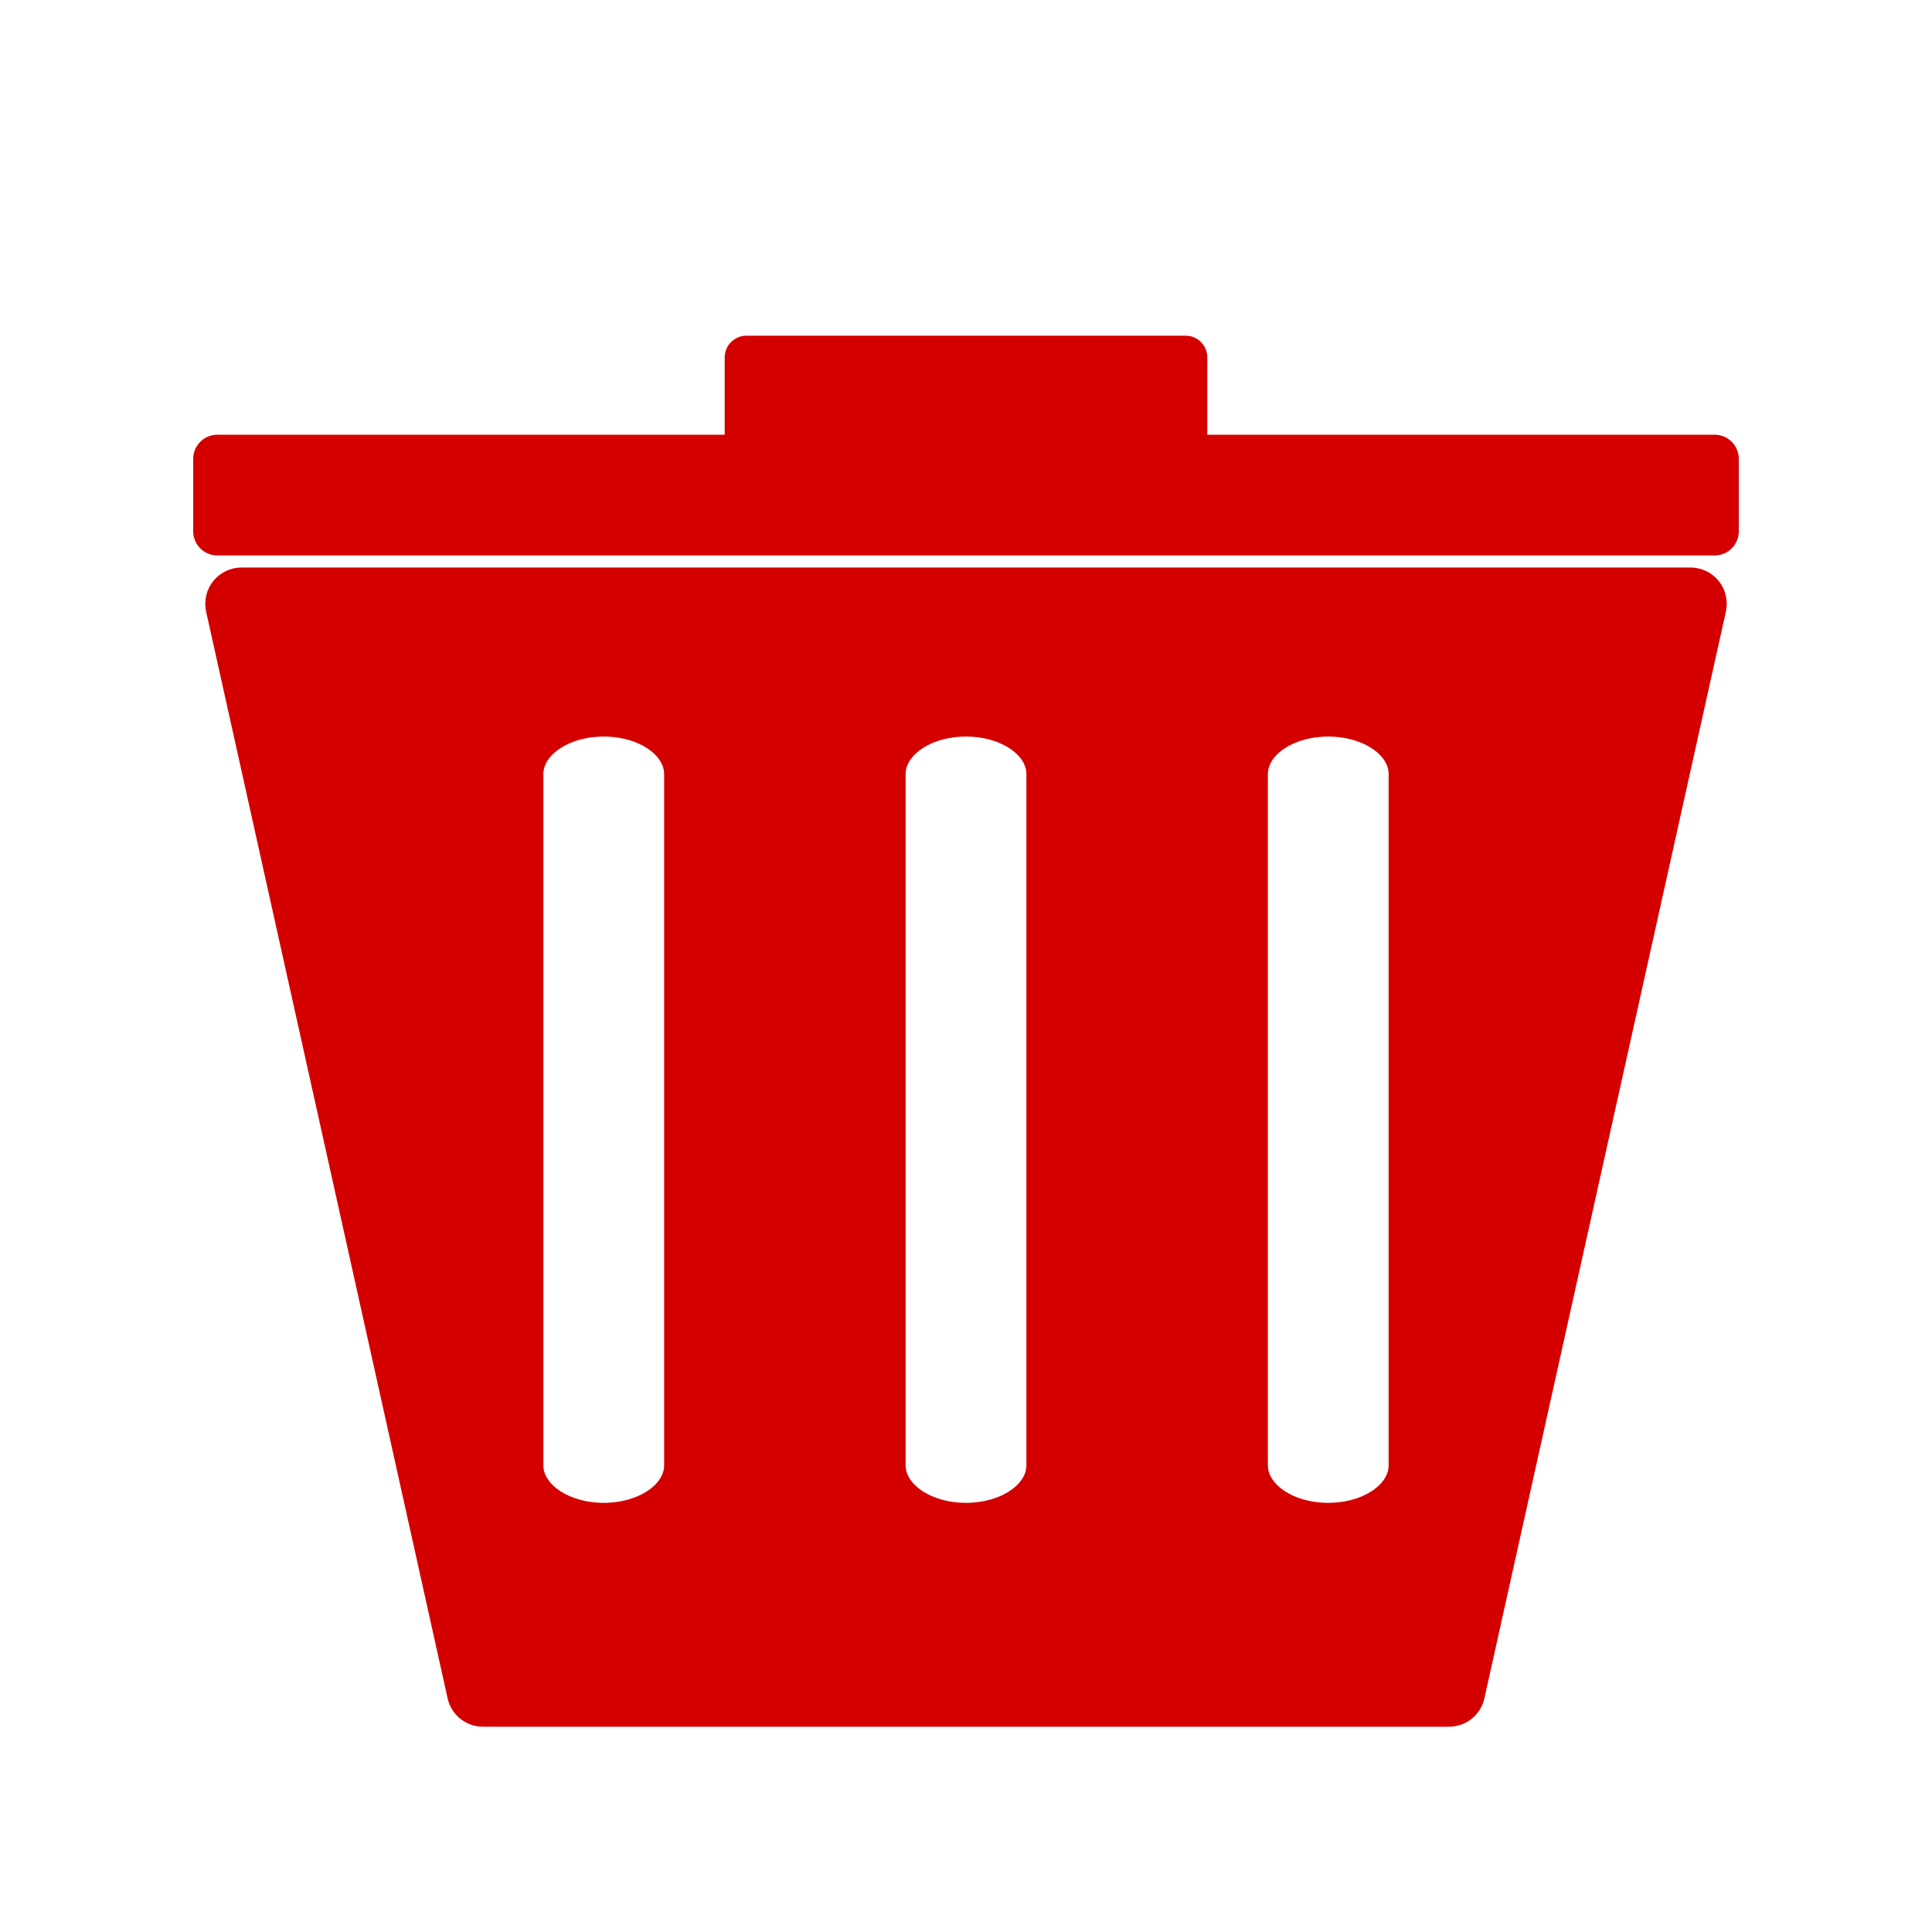
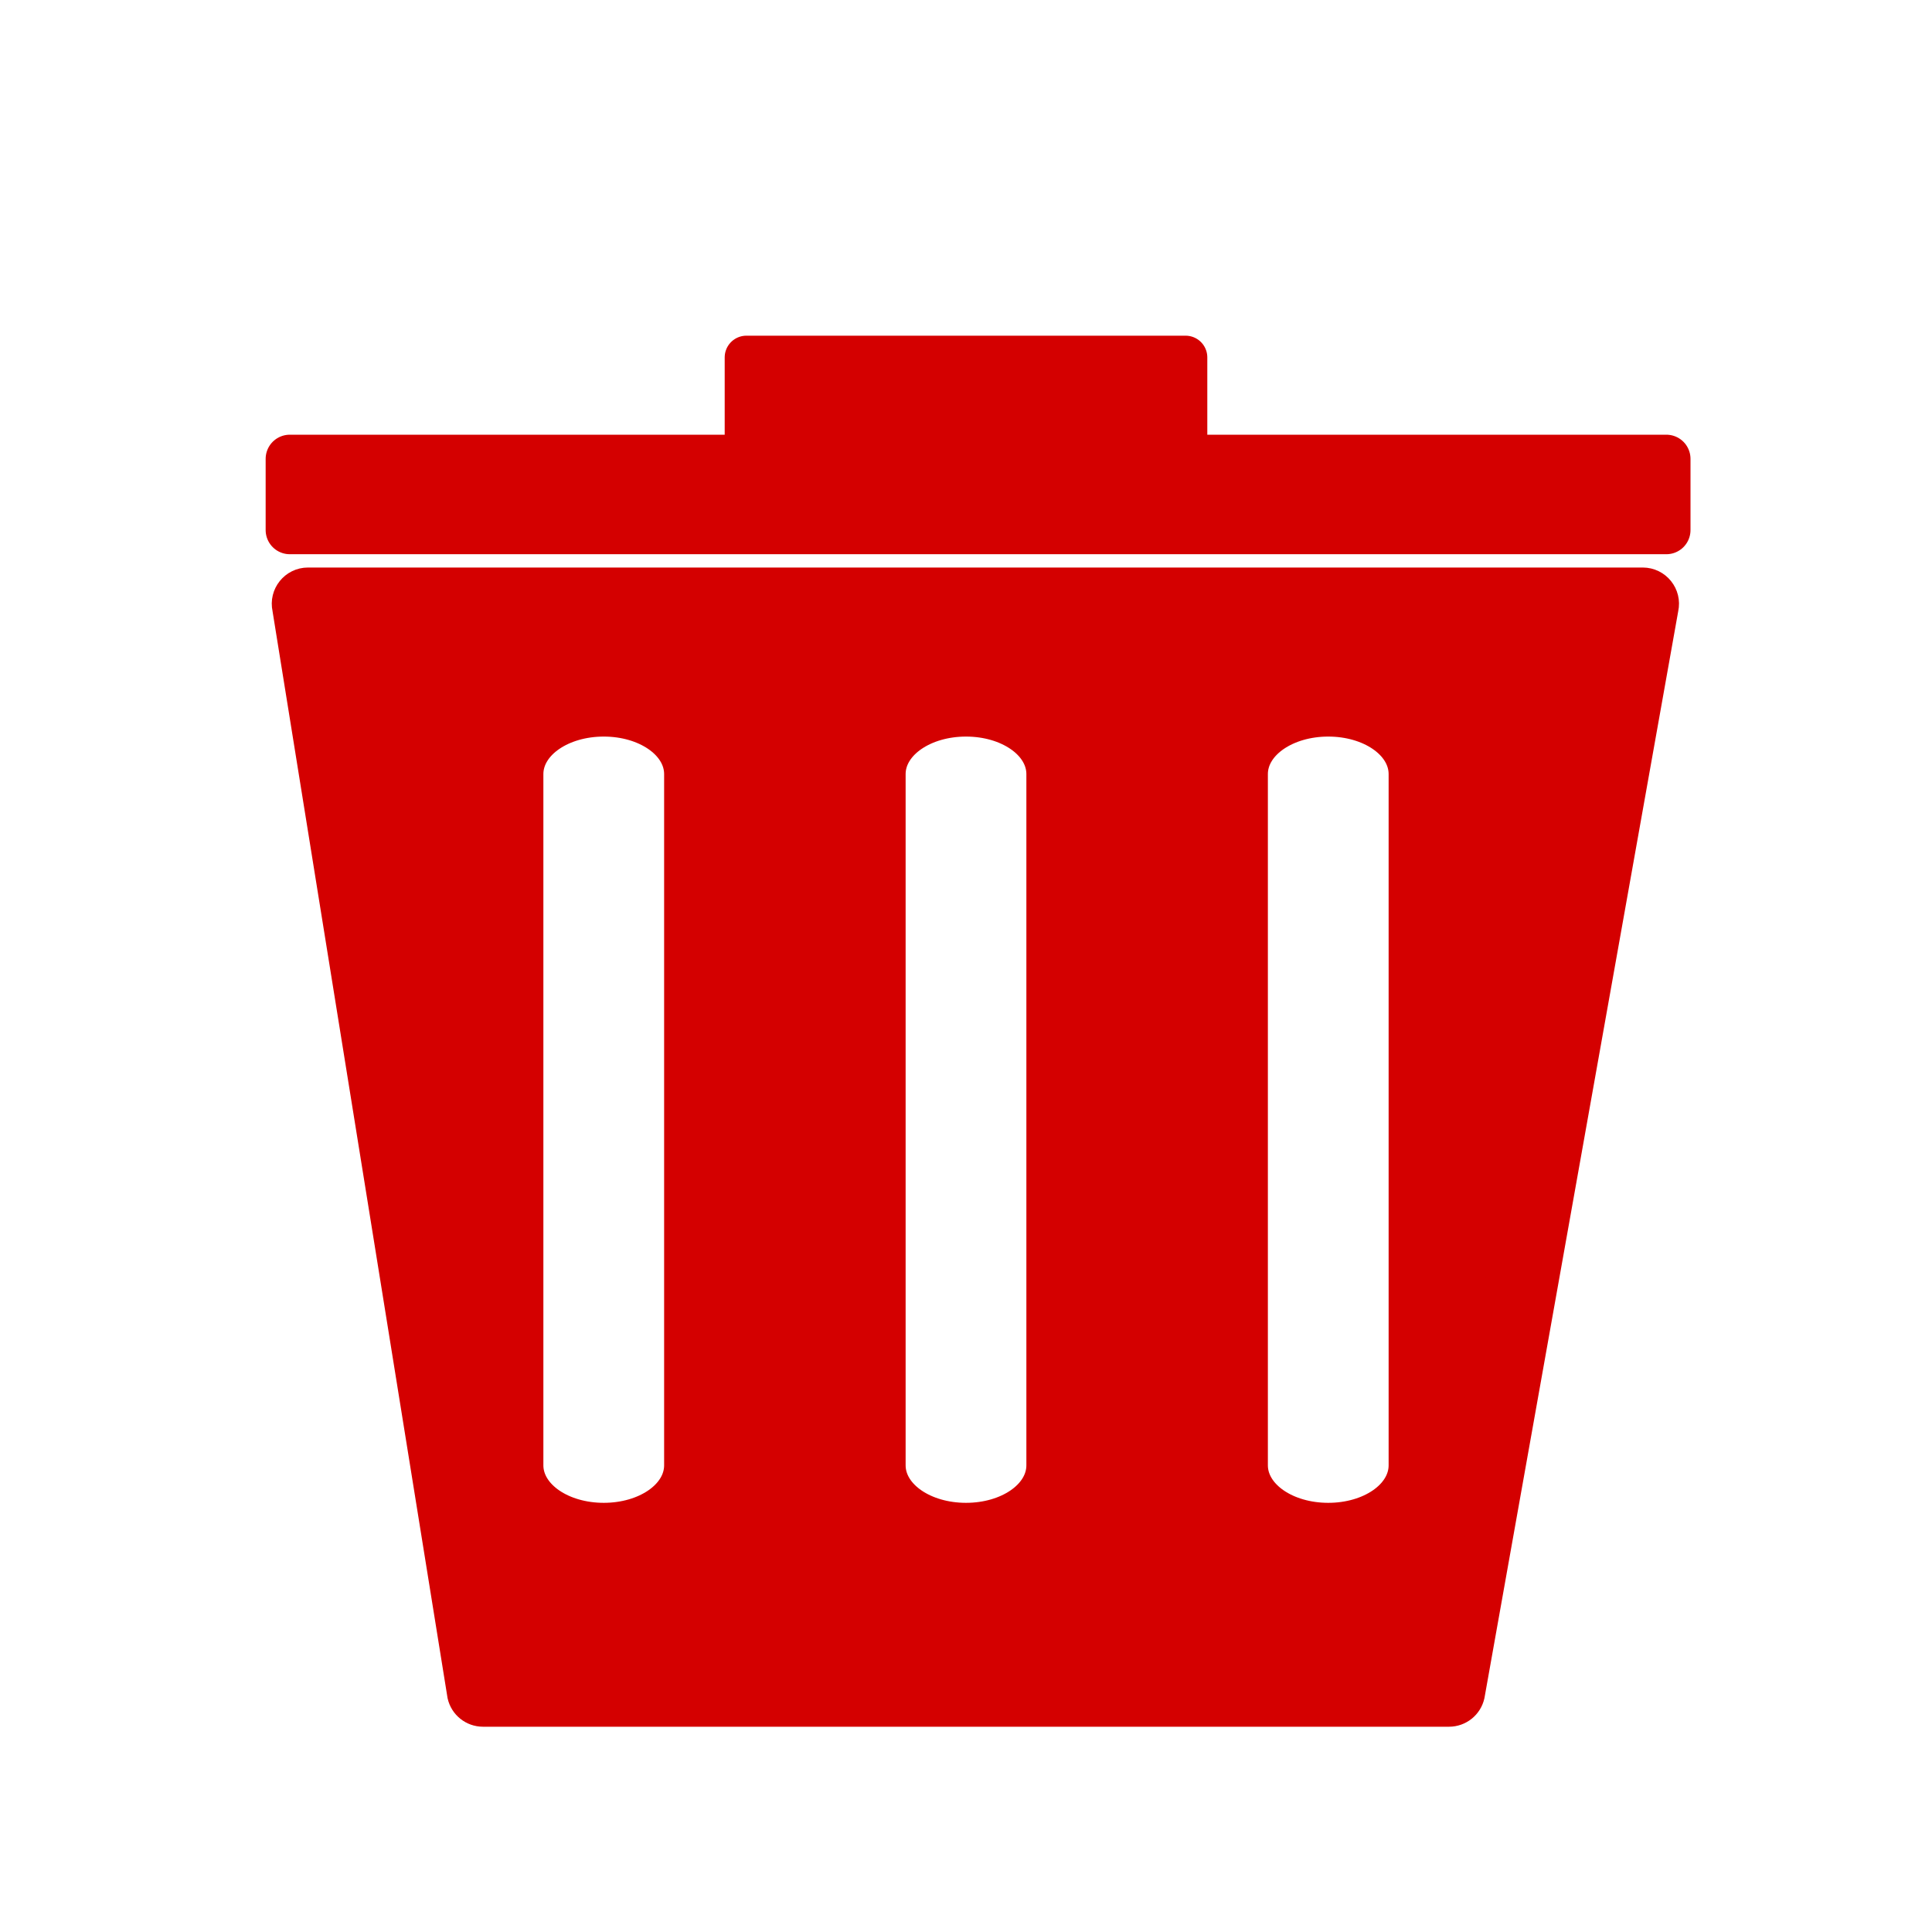
<svg xmlns="http://www.w3.org/2000/svg" width="80" height="80" viewBox="0 0 80 80" version="1.1" id="svg1">
  <defs id="defs1" />
  <g id="layer1">
    <g id="g1" transform="matrix(0.2069085,0,0,0.2069085,-85.32902,63.6183)">
      <rect style="fill:#b1b1b1;stroke:#b1b1b1;stroke-width:1.023;stroke-linecap:round;stroke-linejoin:round" id="rect2" width="239.845" height="120" x="140.078" y="140" rx="1.659" ry="12.54" />
      <path style="fill:#b1b1b1;stroke:#b1b1b1;stroke-linecap:round;stroke-linejoin:round" id="path2" d="M 9.443,234.919 -124.721,157.46 -258.885,80 -124.721,2.54 9.443,-74.919 9.443,80 Z" transform="matrix(0.7721049,0,0,0.7721049,211.7868,138.2316)" />
    </g>
    <g id="path1" style="fill:#d40000;stroke:#d40000">
-       <path id="path4" style="fill:#d40000;stroke-linecap:round;stroke-linejoin:round;stroke:#d40000" d="M 10 25 L 20 70 L 60 70 L 70 25 L 10 25 z M 25 30 C 26.662 30 28 30.915 28 32.053 L 28 60.676 C 28 61.813 26.662 62.729 25 62.729 C 23.338 62.729 22 61.813 22 60.676 L 22 32.053 C 22 30.915 23.338 30 25 30 z M 40 30 C 41.662 30 43 30.915 43 32.053 L 43 60.676 C 43 61.813 41.662 62.729 40 62.729 C 38.338 62.729 37 61.813 37 60.676 L 37 32.053 C 37 30.915 38.338 30 40 30 z M 55 30 C 56.662 30 58 30.915 58 32.053 L 58 60.676 C 58 61.813 56.662 62.729 55 62.729 C 53.338 62.729 52 61.813 52 60.676 L 52 32.053 C 52 30.915 53.338 30 55 30 z " />
-       <path style="fill:#d40000;stroke-linecap:round;stroke-linejoin:round;stroke:#d40000" d="m 10,24 a 1,1 0 0 0 -0.977,1.217 l 10,45 A 1,1 0 0 0 20,71 h 40 a 1,1 0 0 0 0.977,-0.783 l 10,-45 A 1,1 0 0 0 70,24 Z m 1.246,2 h 57.508 l -9.557,43 H 20.803 Z" id="path5" />
+       <path id="path4" style="fill:#d40000;stroke:#d40000;stroke-linecap:round;stroke-linejoin:round" d="M 12.754,25 20,70 H 60 L 68.023,25 Z M 25,30 c 1.662,0 3,0.915 3,2.053 v 28.623 c 0,1.138 -1.338,2.053 -3,2.053 -1.662,0 -3,-0.915 -3,-2.053 V 32.053 C 22,30.915 23.338,30 25,30 Z m 15,0 c 1.662,0 3,0.915 3,2.053 v 28.623 c 0,1.138 -1.338,2.053 -3,2.053 -1.662,0 -3,-0.915 -3,-2.053 V 32.053 C 37,30.915 38.338,30 40,30 Z m 15,0 c 1.662,0 3,0.915 3,2.053 v 28.623 c 0,1.138 -1.338,2.053 -3,2.053 -1.662,0 -3,-0.915 -3,-2.053 V 32.053 C 52,30.915 53.338,30 55,30 Z" />
+       <path style="fill:#d40000;stroke:#d40000;stroke-linecap:round;stroke-linejoin:round" d="m 12.754,24 c -0.64,-1.41e-4 -1.115,0.592 -0.977,1.217 l 7.246,45 C 19.125,70.675 19.531,71 20,71 h 40 c 0.469,1.24e-4 0.875,-0.325 0.977,-0.783 L 69,25.217 C 69.139,24.592 68.663,24 68.023,24 Z M 14,26 H 66.777 L 59.197,69 H 20.803 Z" id="path5" />
    </g>
-     <rect style="fill:#d40000;stroke:#d40000;stroke-width:2;stroke-linecap:round;stroke-linejoin:round" id="rect1" width="62" height="3" x="9" y="19" />
+     <rect style="fill:#d40000;stroke:#d40000;stroke-width:2;stroke-linecap:round;stroke-linejoin:round" id="rect1" width="57" height="2.949" x="12" y="19" />
    <rect style="fill:#d40000;stroke:#d40000;stroke-width:1.798;stroke-linecap:round;stroke-linejoin:round" id="rect3" width="18.186" height="3.201" x="30.907" y="14.799" />
  </g>
</svg>
